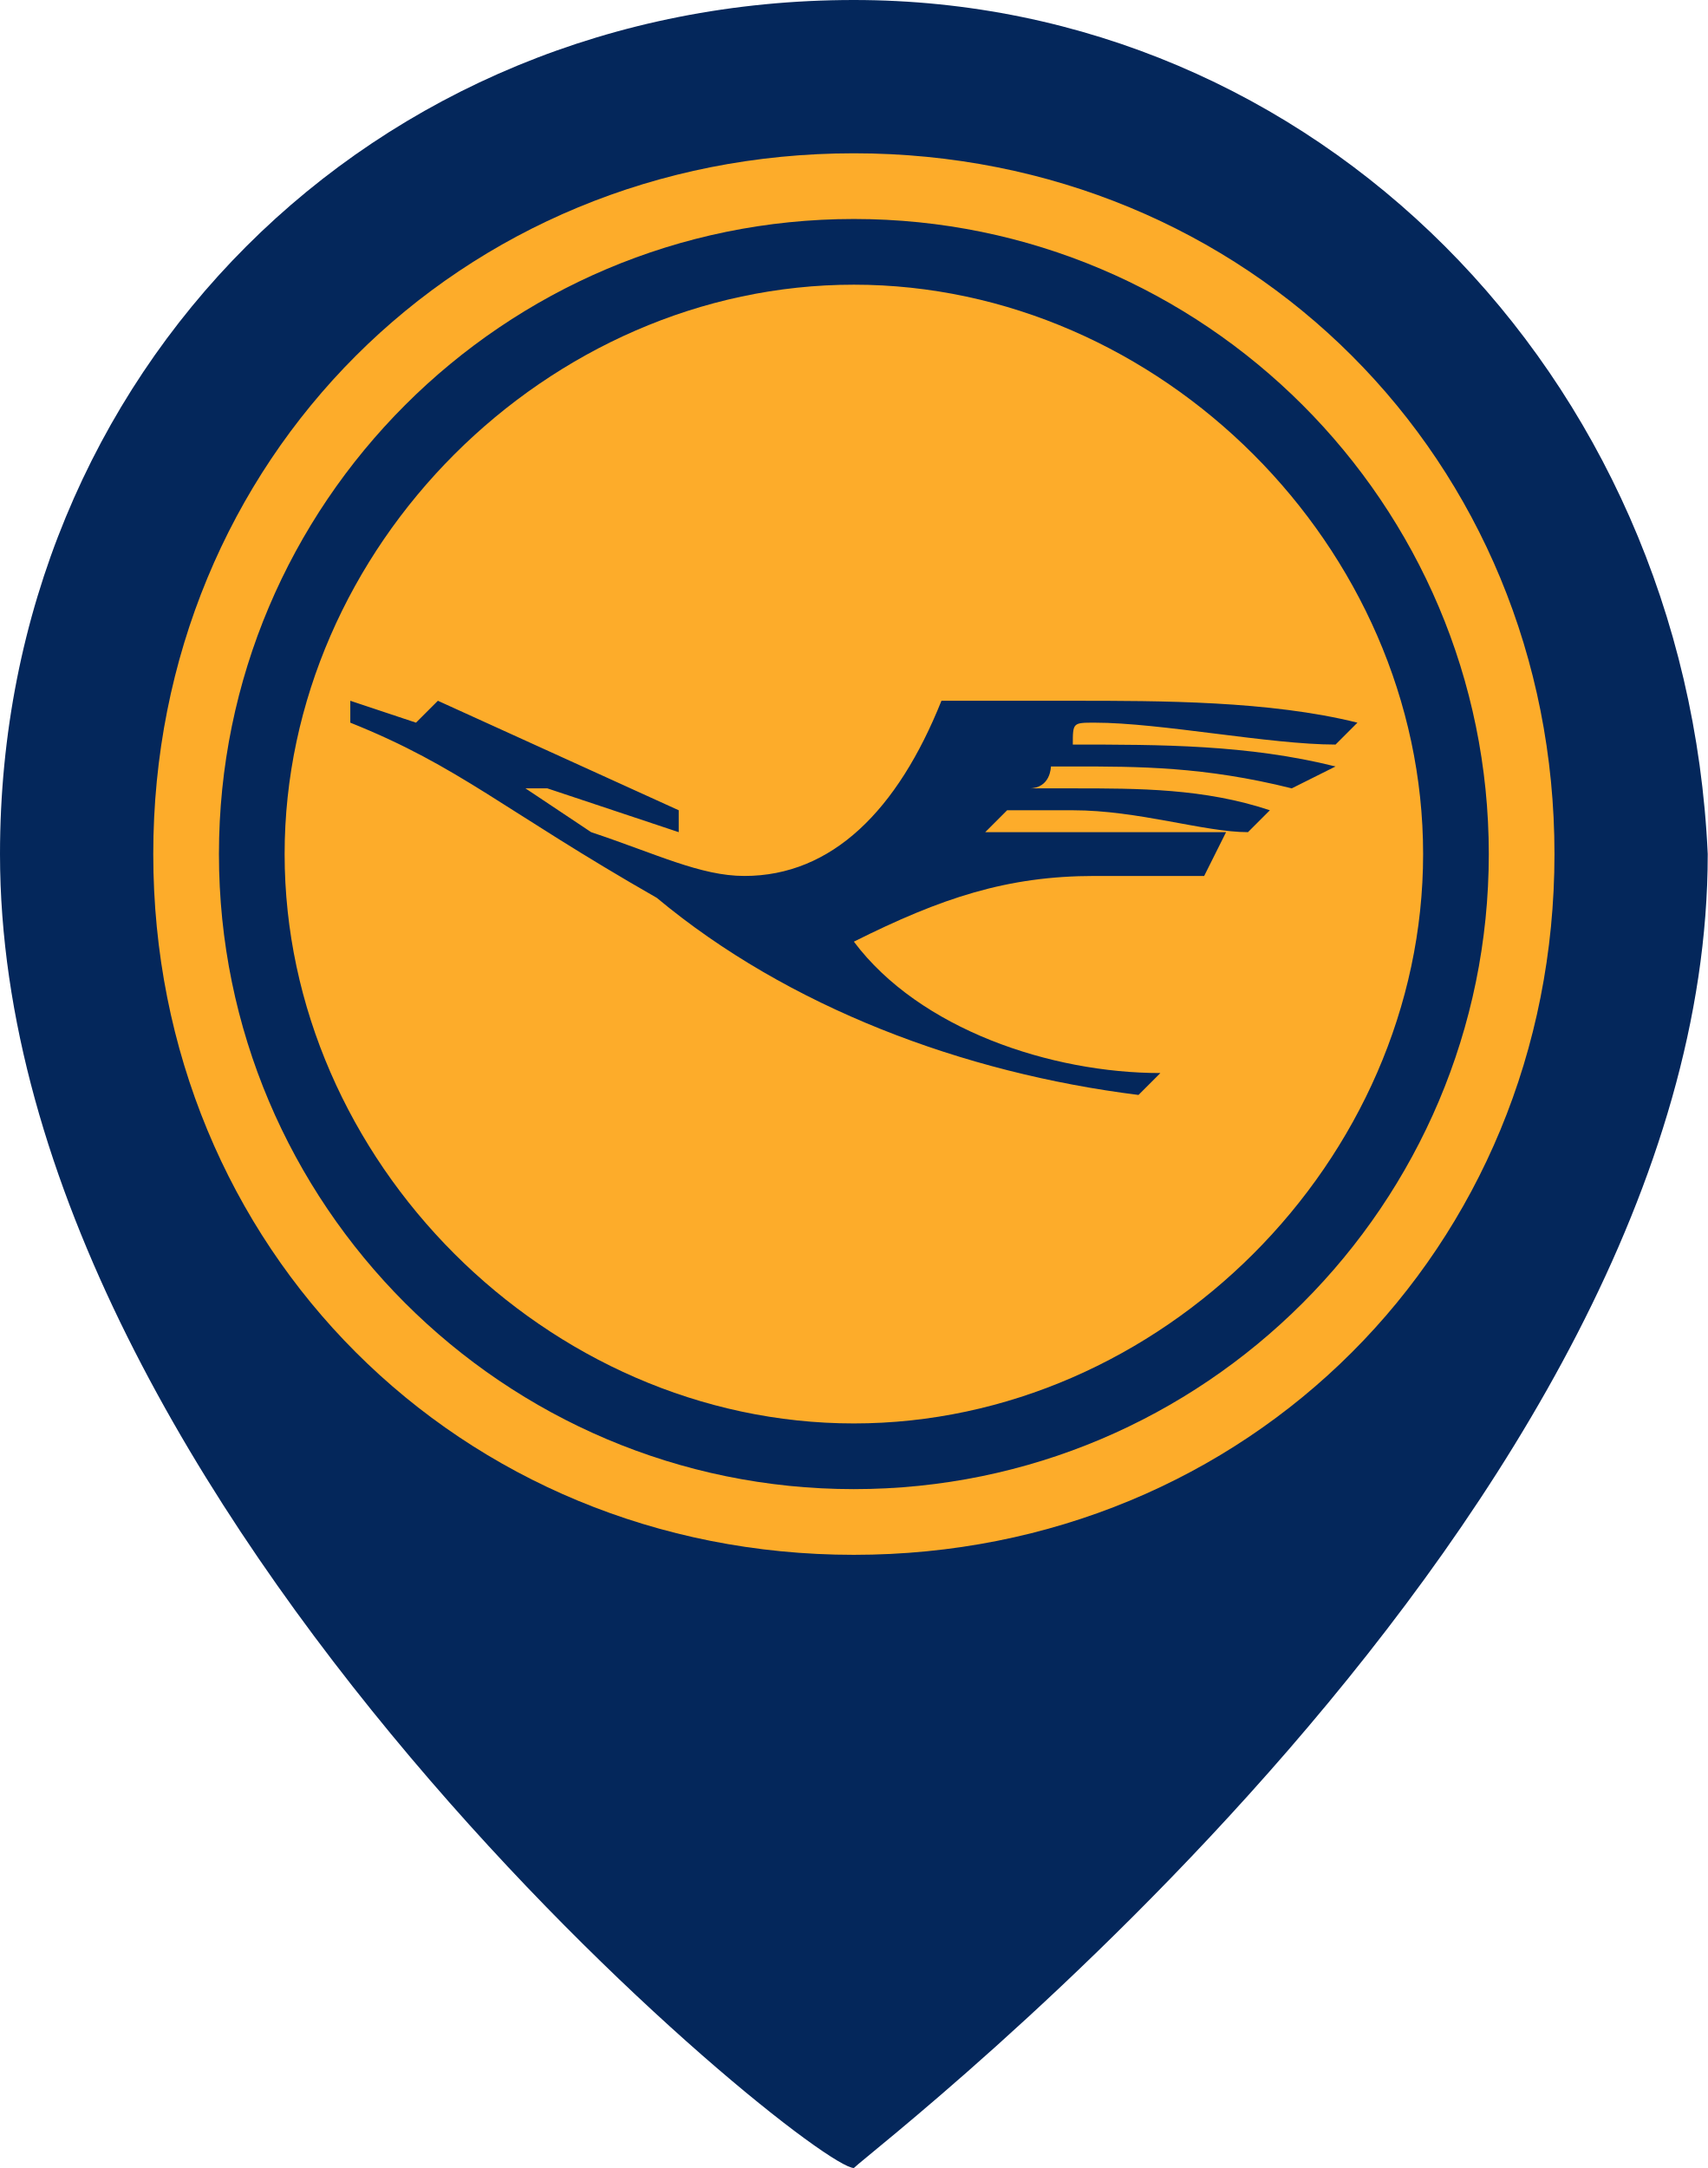
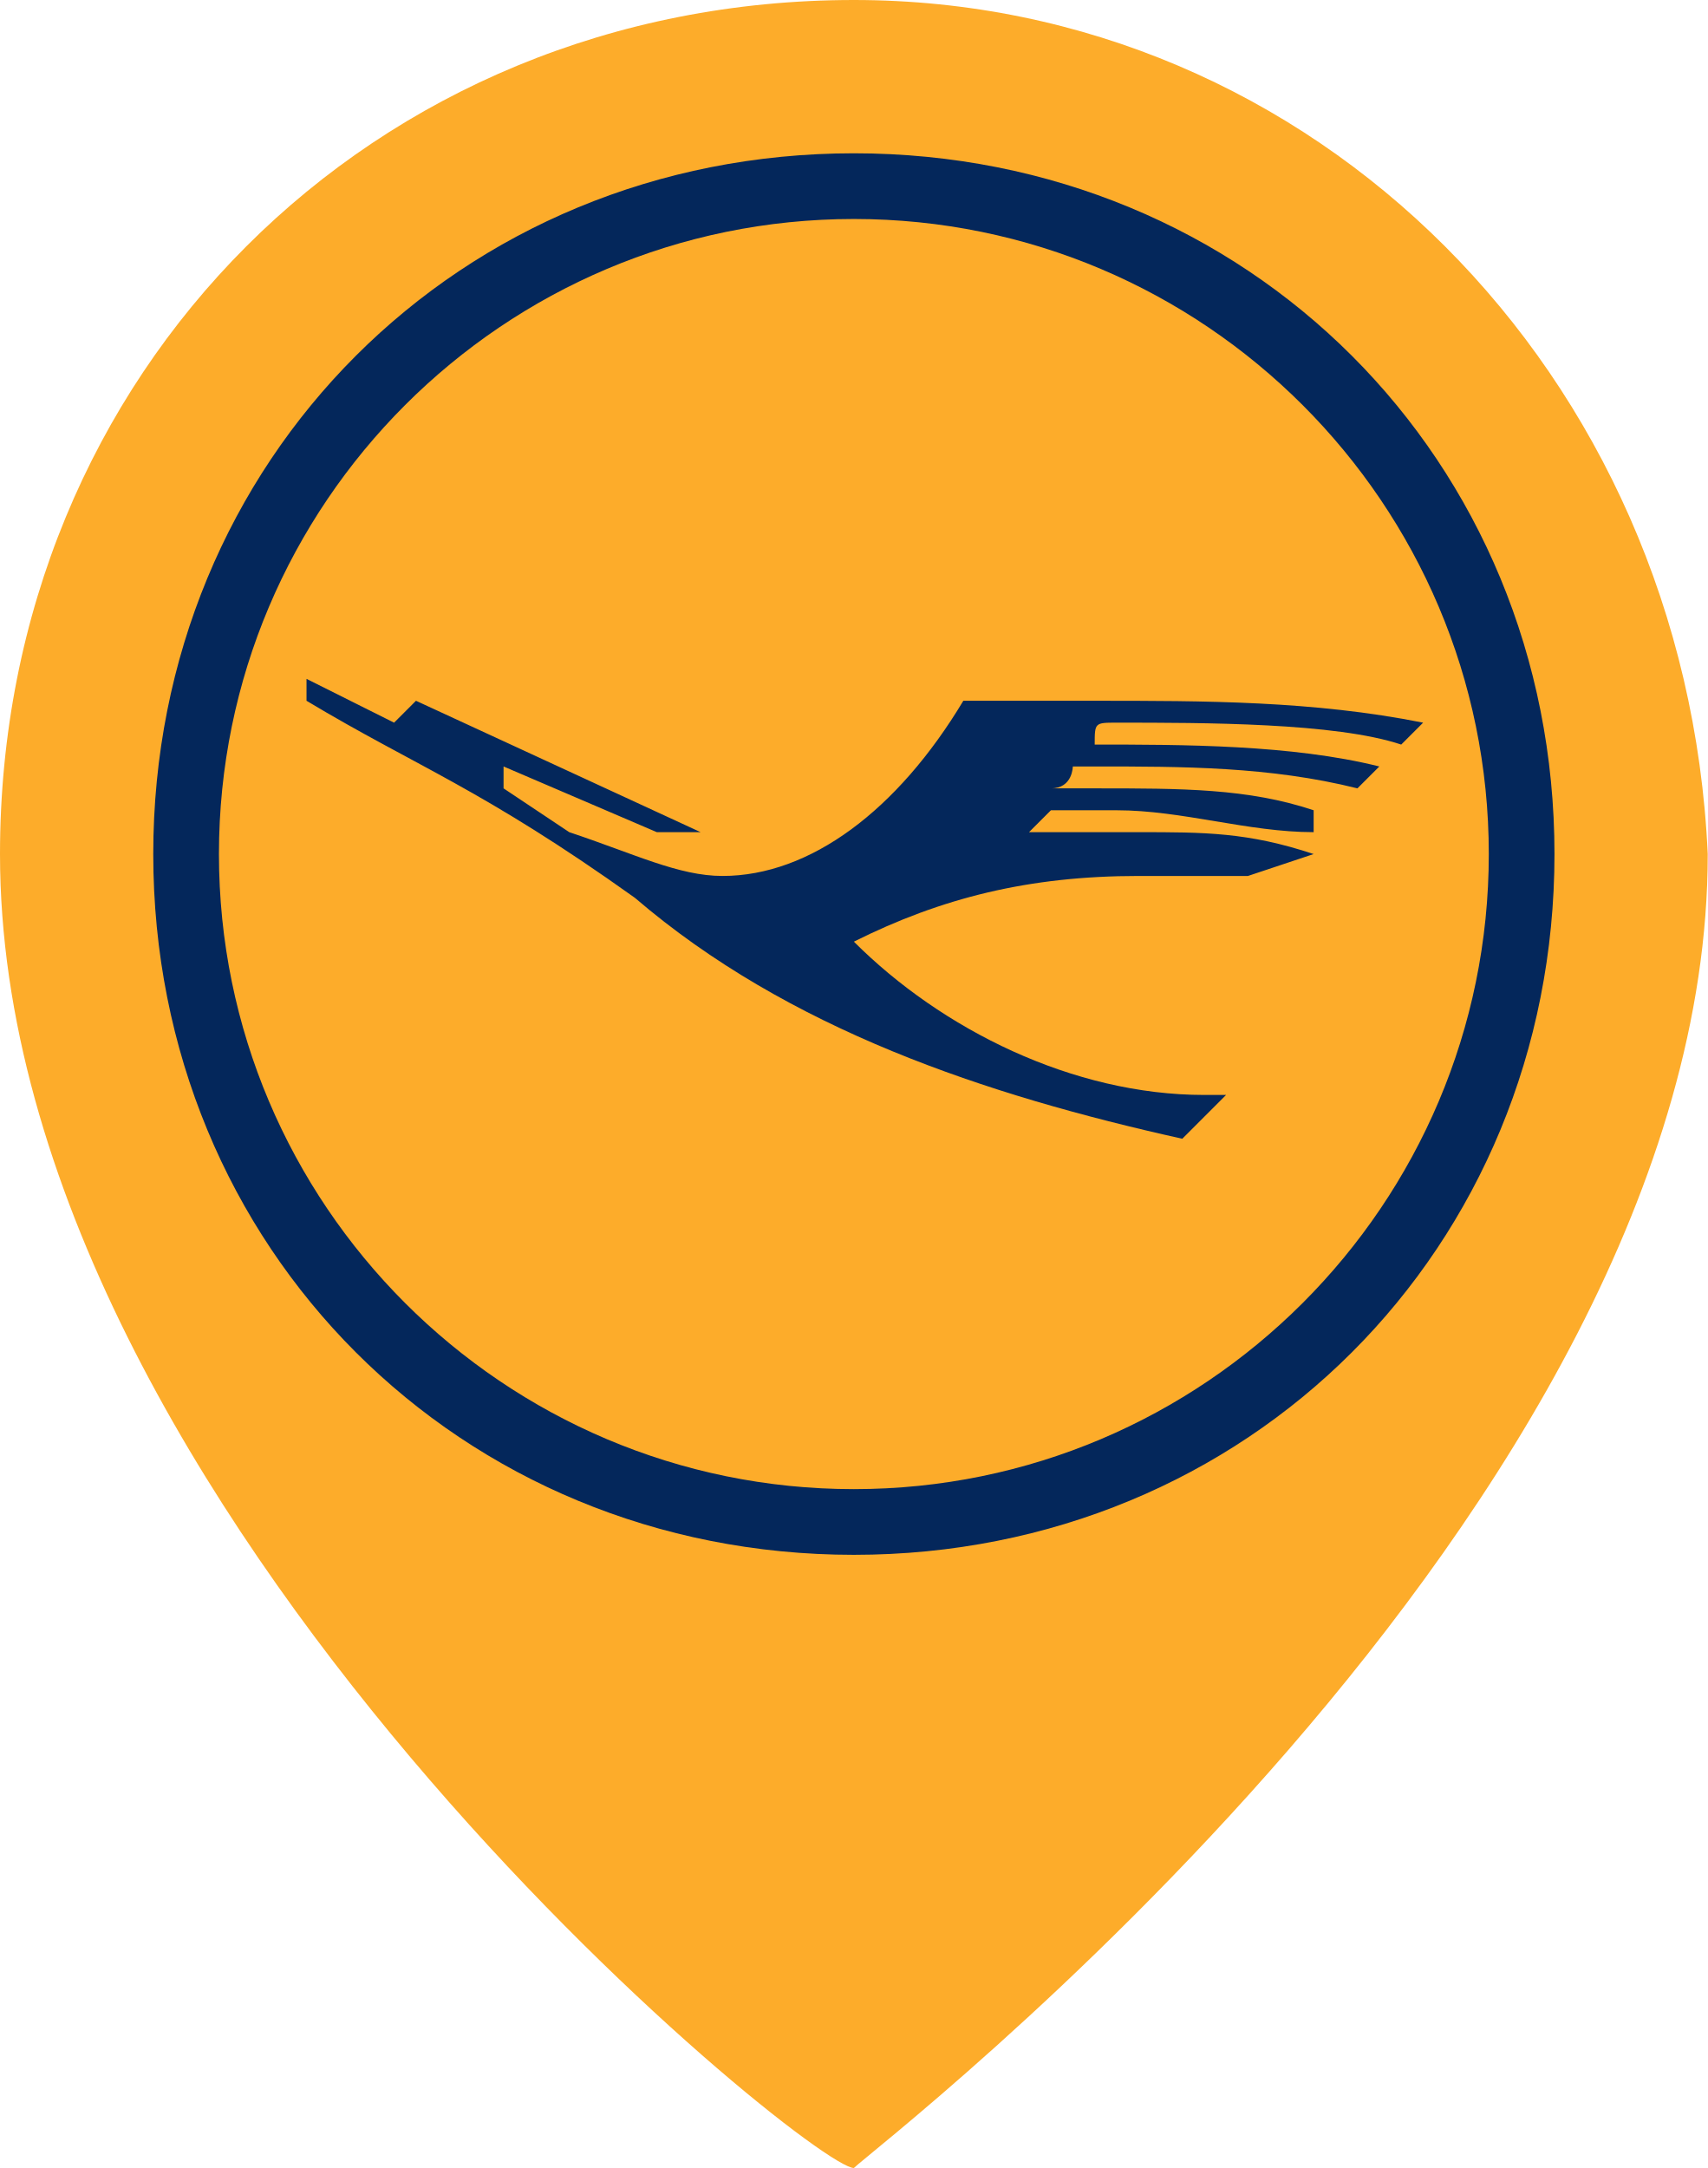
<svg xmlns="http://www.w3.org/2000/svg" version="1.1" id="Layer_1" x="0px" y="0px" viewBox="0 0 7.8 9.9" style="enable-background:new 0 0 7.8 9.9;" xml:space="preserve">
  <style type="text/css">
- 	.st0{fill:#04275B;}
- 	.st1{fill:#FDAC2A;}
+ 	.st0{fill:#FDAC2A;}
+ 	.st1{fill:#04275B;}
</style>
  <path class="st0" d="M3.9,0C1.7,0,0,1.7,0,3.9l0,0l0,0c0,3,3.7,6,3.9,6l0,0c0.1-0.1,3.9-3,3.9-6C7.7,1.7,6,0,3.9,0L3.9,0" />
  <g>
-     <path class="st1" d="M3.9,0.7c-1.8,0-3.2,1.4-3.2,3.2c0,1.8,1.4,3.2,3.2,3.2c1.8,0,3.2-1.4,3.2-3.2C7.1,2.1,5.7,0.7,3.9,0.7z" />
-     <path class="st0" d="M3.9,1C2.3,1,1,2.3,1,3.9c0,1.6,1.3,2.9,2.9,2.9c1.6,0,2.9-1.3,2.9-2.9C6.8,2.3,5.5,1,3.9,1z M3.9,6.5   c-1.4,0-2.6-1.2-2.6-2.6s1.2-2.6,2.6-2.6c1.4,0,2.6,1.2,2.6,2.6S5.3,6.5,3.9,6.5z" />
-     <path class="st0" d="M5,3.3C5,3.3,4.9,3.3,5,3.3c-0.1,0-0.1,0-0.1,0.1c0.4,0,0.8,0,1.2,0.1L5.9,3.6c-0.4-0.1-0.7-0.1-1-0.1   c-0.1,0-0.1,0-0.1,0c0,0,0,0.1-0.1,0.1c0,0,0.1,0,0.2,0c0.3,0,0.6,0,0.9,0.1L5.7,3.8c-0.2,0-0.5-0.1-0.8-0.1c-0.1,0-0.2,0-0.3,0   c0,0-0.1,0.1-0.1,0.1c0.1,0,0.3,0,0.4,0c0.2,0,0.5,0,0.7,0L5.5,4C5.4,4,5.2,4,5,4C4.6,4,4.3,4.1,3.9,4.3c0.3,0.4,0.9,0.6,1.4,0.6h0   L5.2,5C4.4,4.9,3.6,4.6,3,4.1C2.3,3.7,2.1,3.5,1.6,3.3l0-0.1l0.3,0.1L2,3.2l1.1,0.5L3.1,3.8L2.5,3.6l-0.1,0l0.3,0.2   C3,3.9,3.2,4,3.4,4c0.4,0,0.7-0.3,0.9-0.8c0.2,0,0.3,0,0.6,0c0.4,0,0.9,0,1.3,0.1L6.1,3.4C5.8,3.4,5.3,3.3,5,3.3" />
+     <path class="st1" d="M3.9,0.7c-1.8,0-3.2,1.4-3.2,3.2c0,1.8,1.4,3.2,3.2,3.2c1.8,0,3.2-1.4,3.2-3.2C7.1,2.1,5.7,0.7,3.9,0.7z    M3.9,6.8C2.3,6.8,1,5.5,1,3.9c0-1.6,1.3-2.9,2.9-2.9c1.6,0,2.9,1.3,2.9,2.9C6.8,5.5,5.5,6.8,3.9,6.8z" />
+     <path class="st1" d="M5.1,3.3C5.1,3.3,5.1,3.3,5.1,3.3C5,3.3,5,3.3,5,3.4c0.4,0,0.9,0,1.3,0.1L6.2,3.6C5.8,3.5,5.4,3.5,5,3.5   c-0.1,0-0.1,0-0.1,0c0,0,0,0.1-0.1,0.1c0,0,0.1,0,0.2,0c0.4,0,0.7,0,1,0.1L6,3.8c-0.3,0-0.6-0.1-0.9-0.1c-0.1,0-0.2,0-0.3,0   c0,0-0.1,0.1-0.1,0.1c0.1,0,0.3,0,0.5,0c0.3,0,0.5,0,0.8,0.1L5.7,4C5.6,4,5.4,4,5.2,4C4.7,4,4.3,4.1,3.9,4.3C4.3,4.7,4.9,5,5.5,5   h0.1L5.4,5.2C4.5,5,3.6,4.7,2.9,4.1c-0.7-0.5-1-0.6-1.5-0.9l0-0.1l0.4,0.2l0.1-0.1l1.3,0.6L3,3.8L2.3,3.5L2.3,3.6l0.3,0.2   C2.9,3.9,3.1,4,3.3,4c0.4,0,0.8-0.3,1.1-0.8c0.2,0,0.4,0,0.6,0c0.5,0,1,0,1.5,0.1L6.4,3.4C6.1,3.3,5.5,3.3,5.1,3.3" />
  </g>
</svg>
